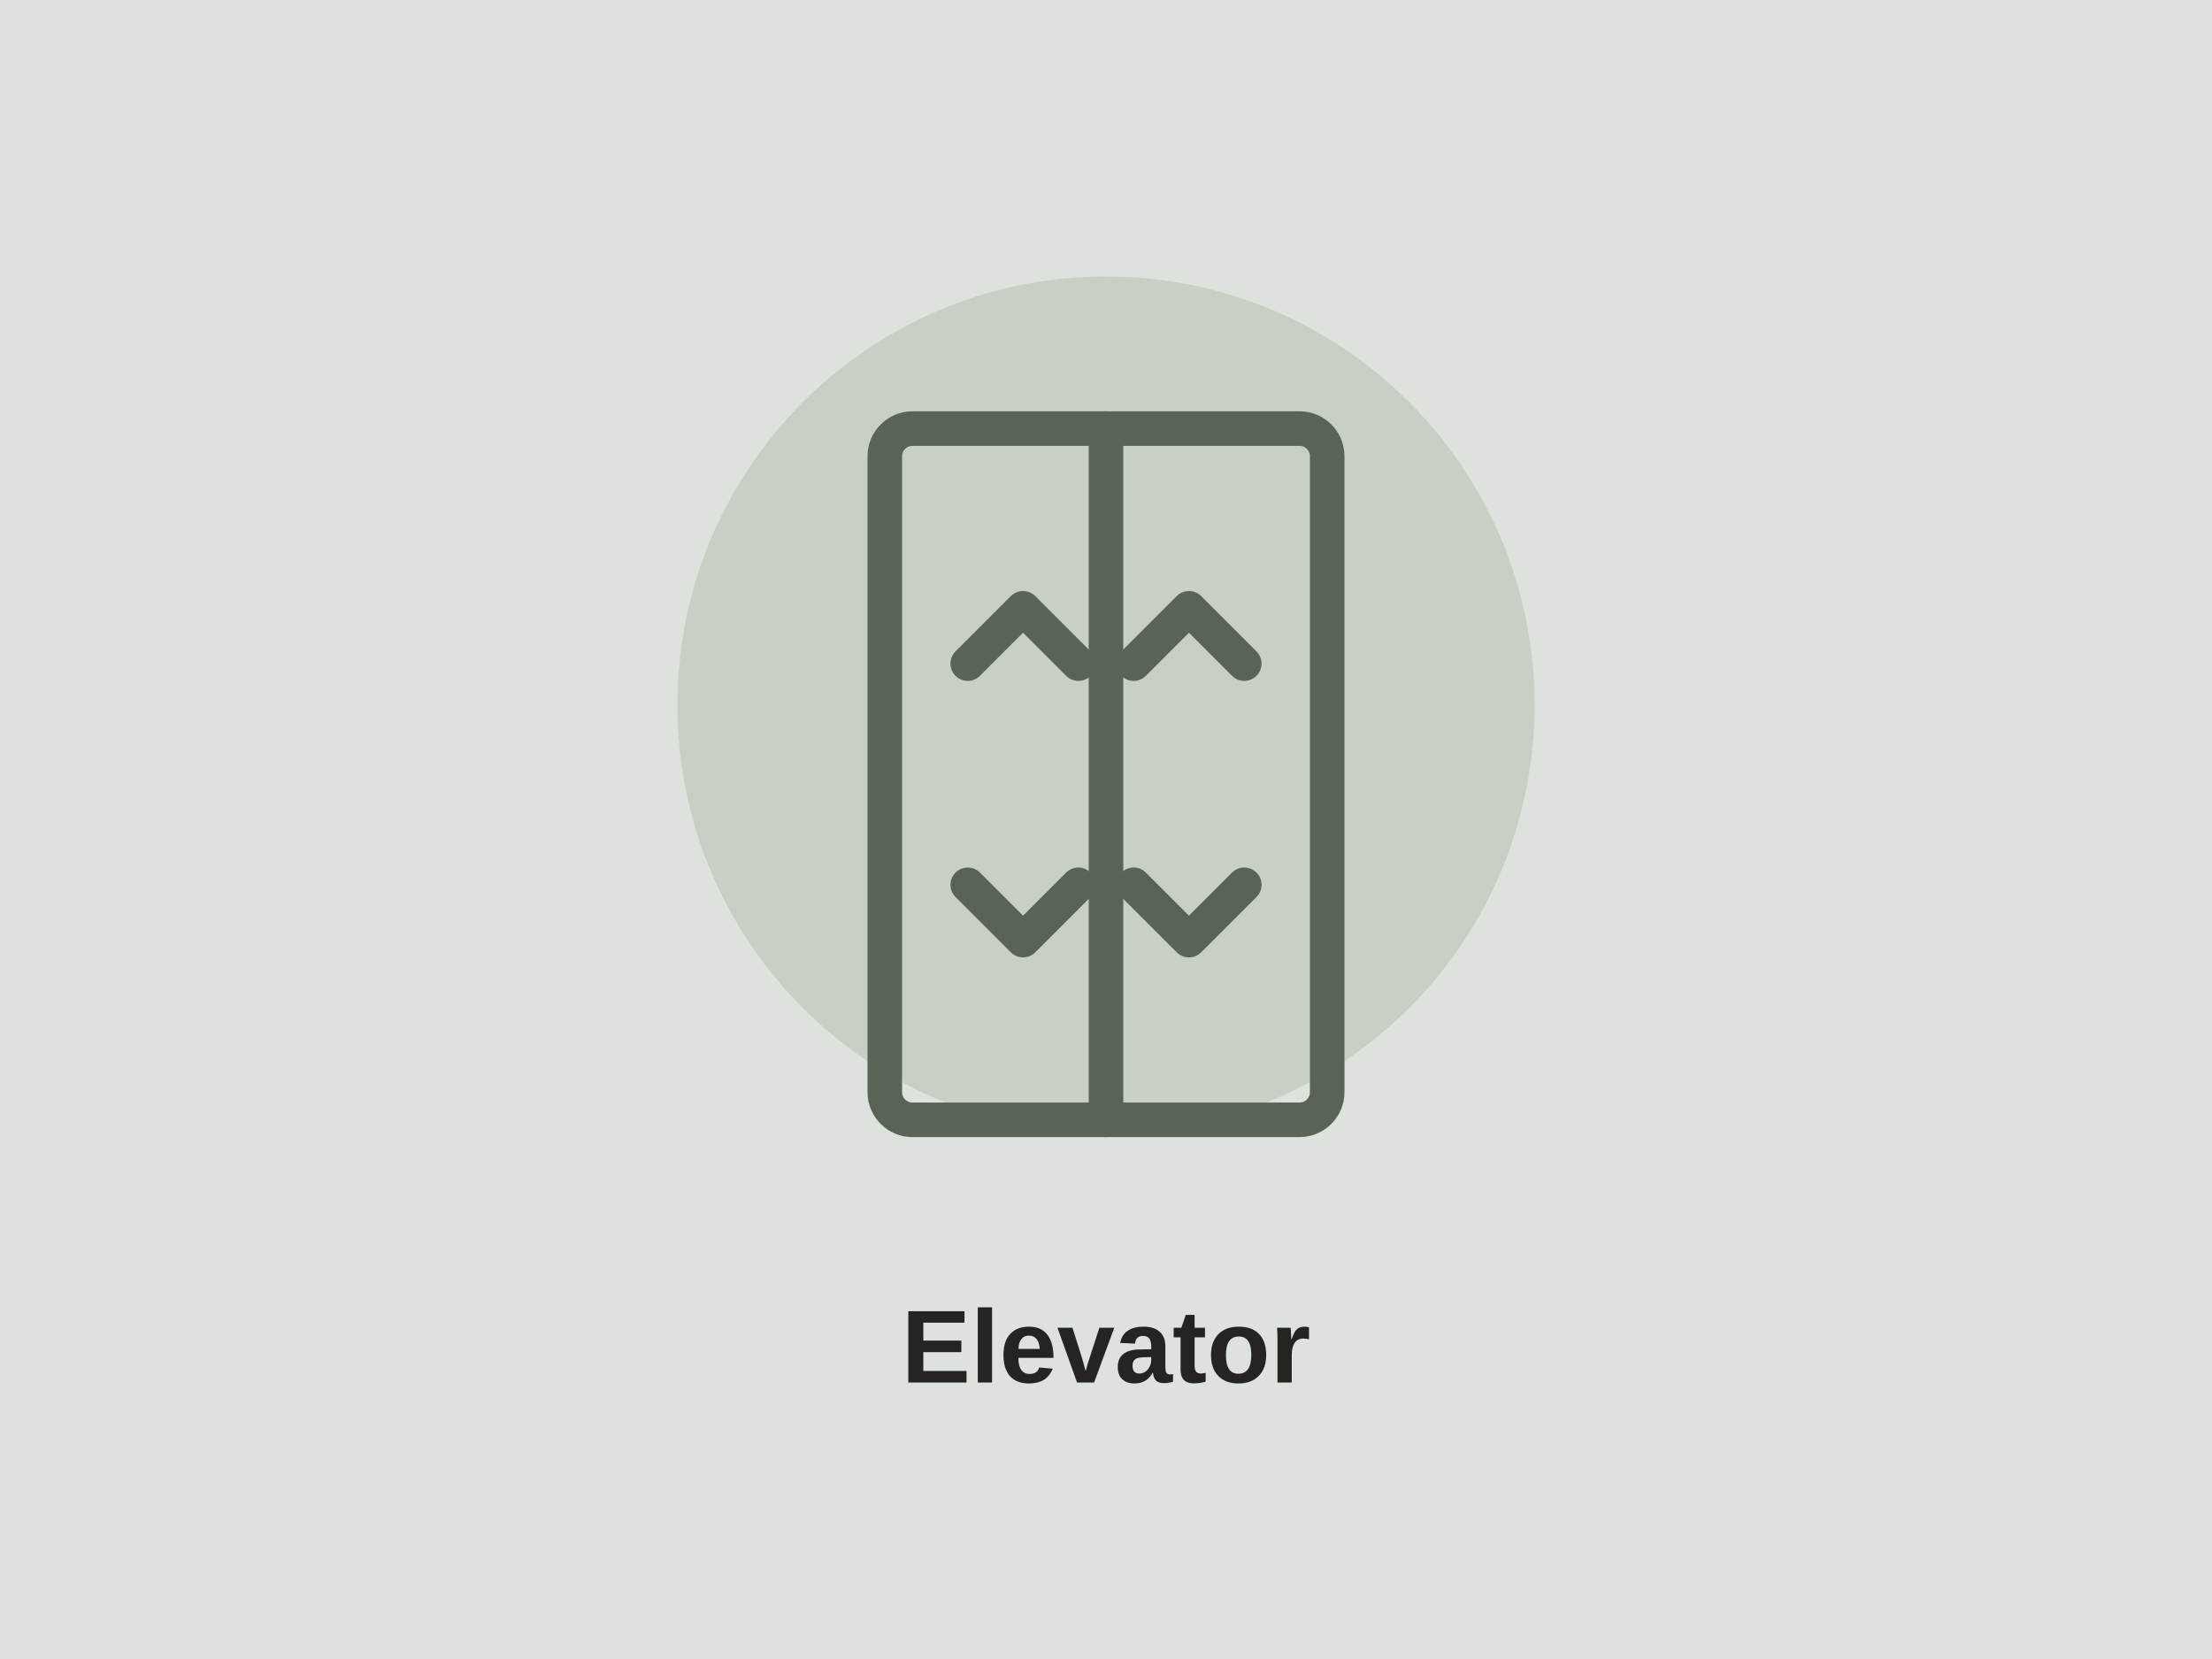
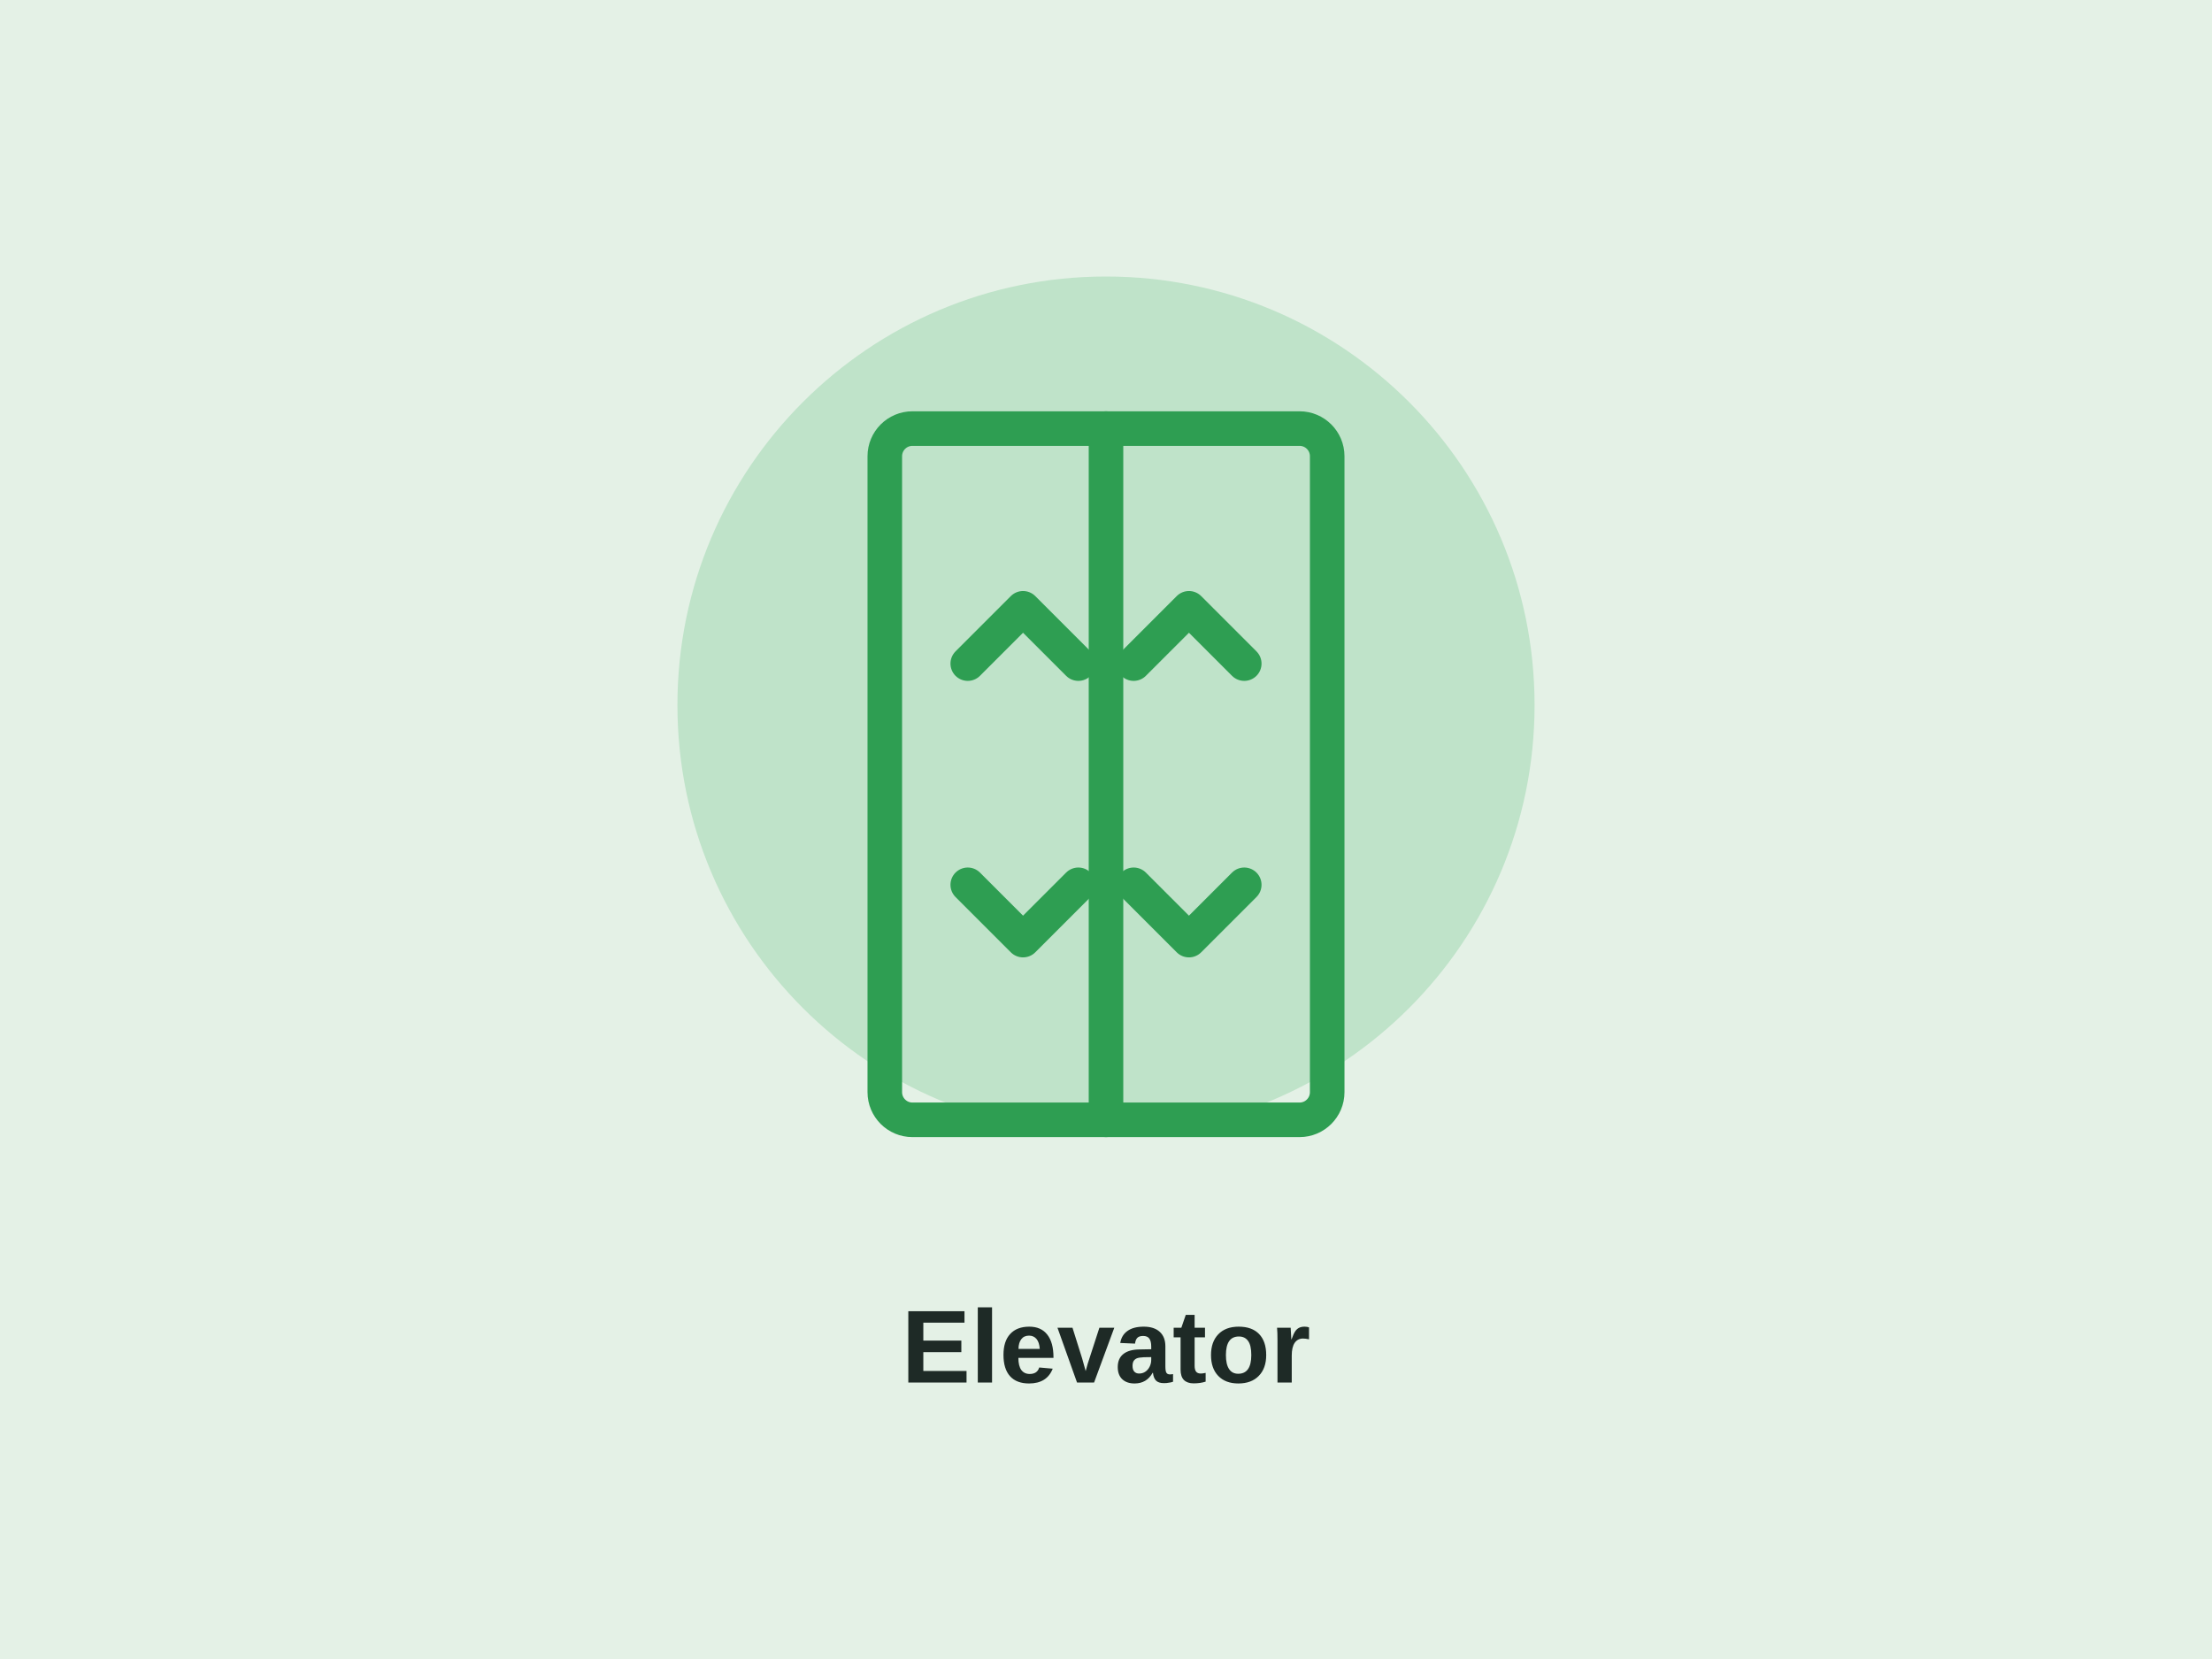
<svg xmlns="http://www.w3.org/2000/svg" viewBox="0 0 320 240">
-   <rect width="320" height="240" fill="#DDE3DC" />
-   <circle cx="160" cy="102" r="62" fill="#c8d0c6" />
-   <g stroke="#596457" stroke-width="5" fill="none" stroke-linecap="round" stroke-linejoin="round">
+   <rect width="320" height="240" fill="#E4F1E6" />
+   <circle cx="160" cy="102" r="62" fill="#BFE3C9" />
+   <g stroke="#2E9E52" stroke-width="5" fill="none" stroke-linecap="round" stroke-linejoin="round">
    <rect x="128" y="62" width="64" height="100" rx="4" />
    <line x1="160" y1="62" x2="160" y2="162" />
    <path d="M140 96l8-8 8 8M180 96l-8-8-8 8" />
    <path d="M140 128l8 8 8-8M180 128l-8 8-8-8" />
  </g>
-   <text x="160" y="200" font-family="Arial, sans-serif" font-size="15" font-weight="600" fill="#252421" text-anchor="middle">Elevator</text>
+   <text x="160" y="200" font-family="Arial, sans-serif" font-size="15" font-weight="600" fill="#1E2A26" text-anchor="middle">Elevator</text>
</svg>
